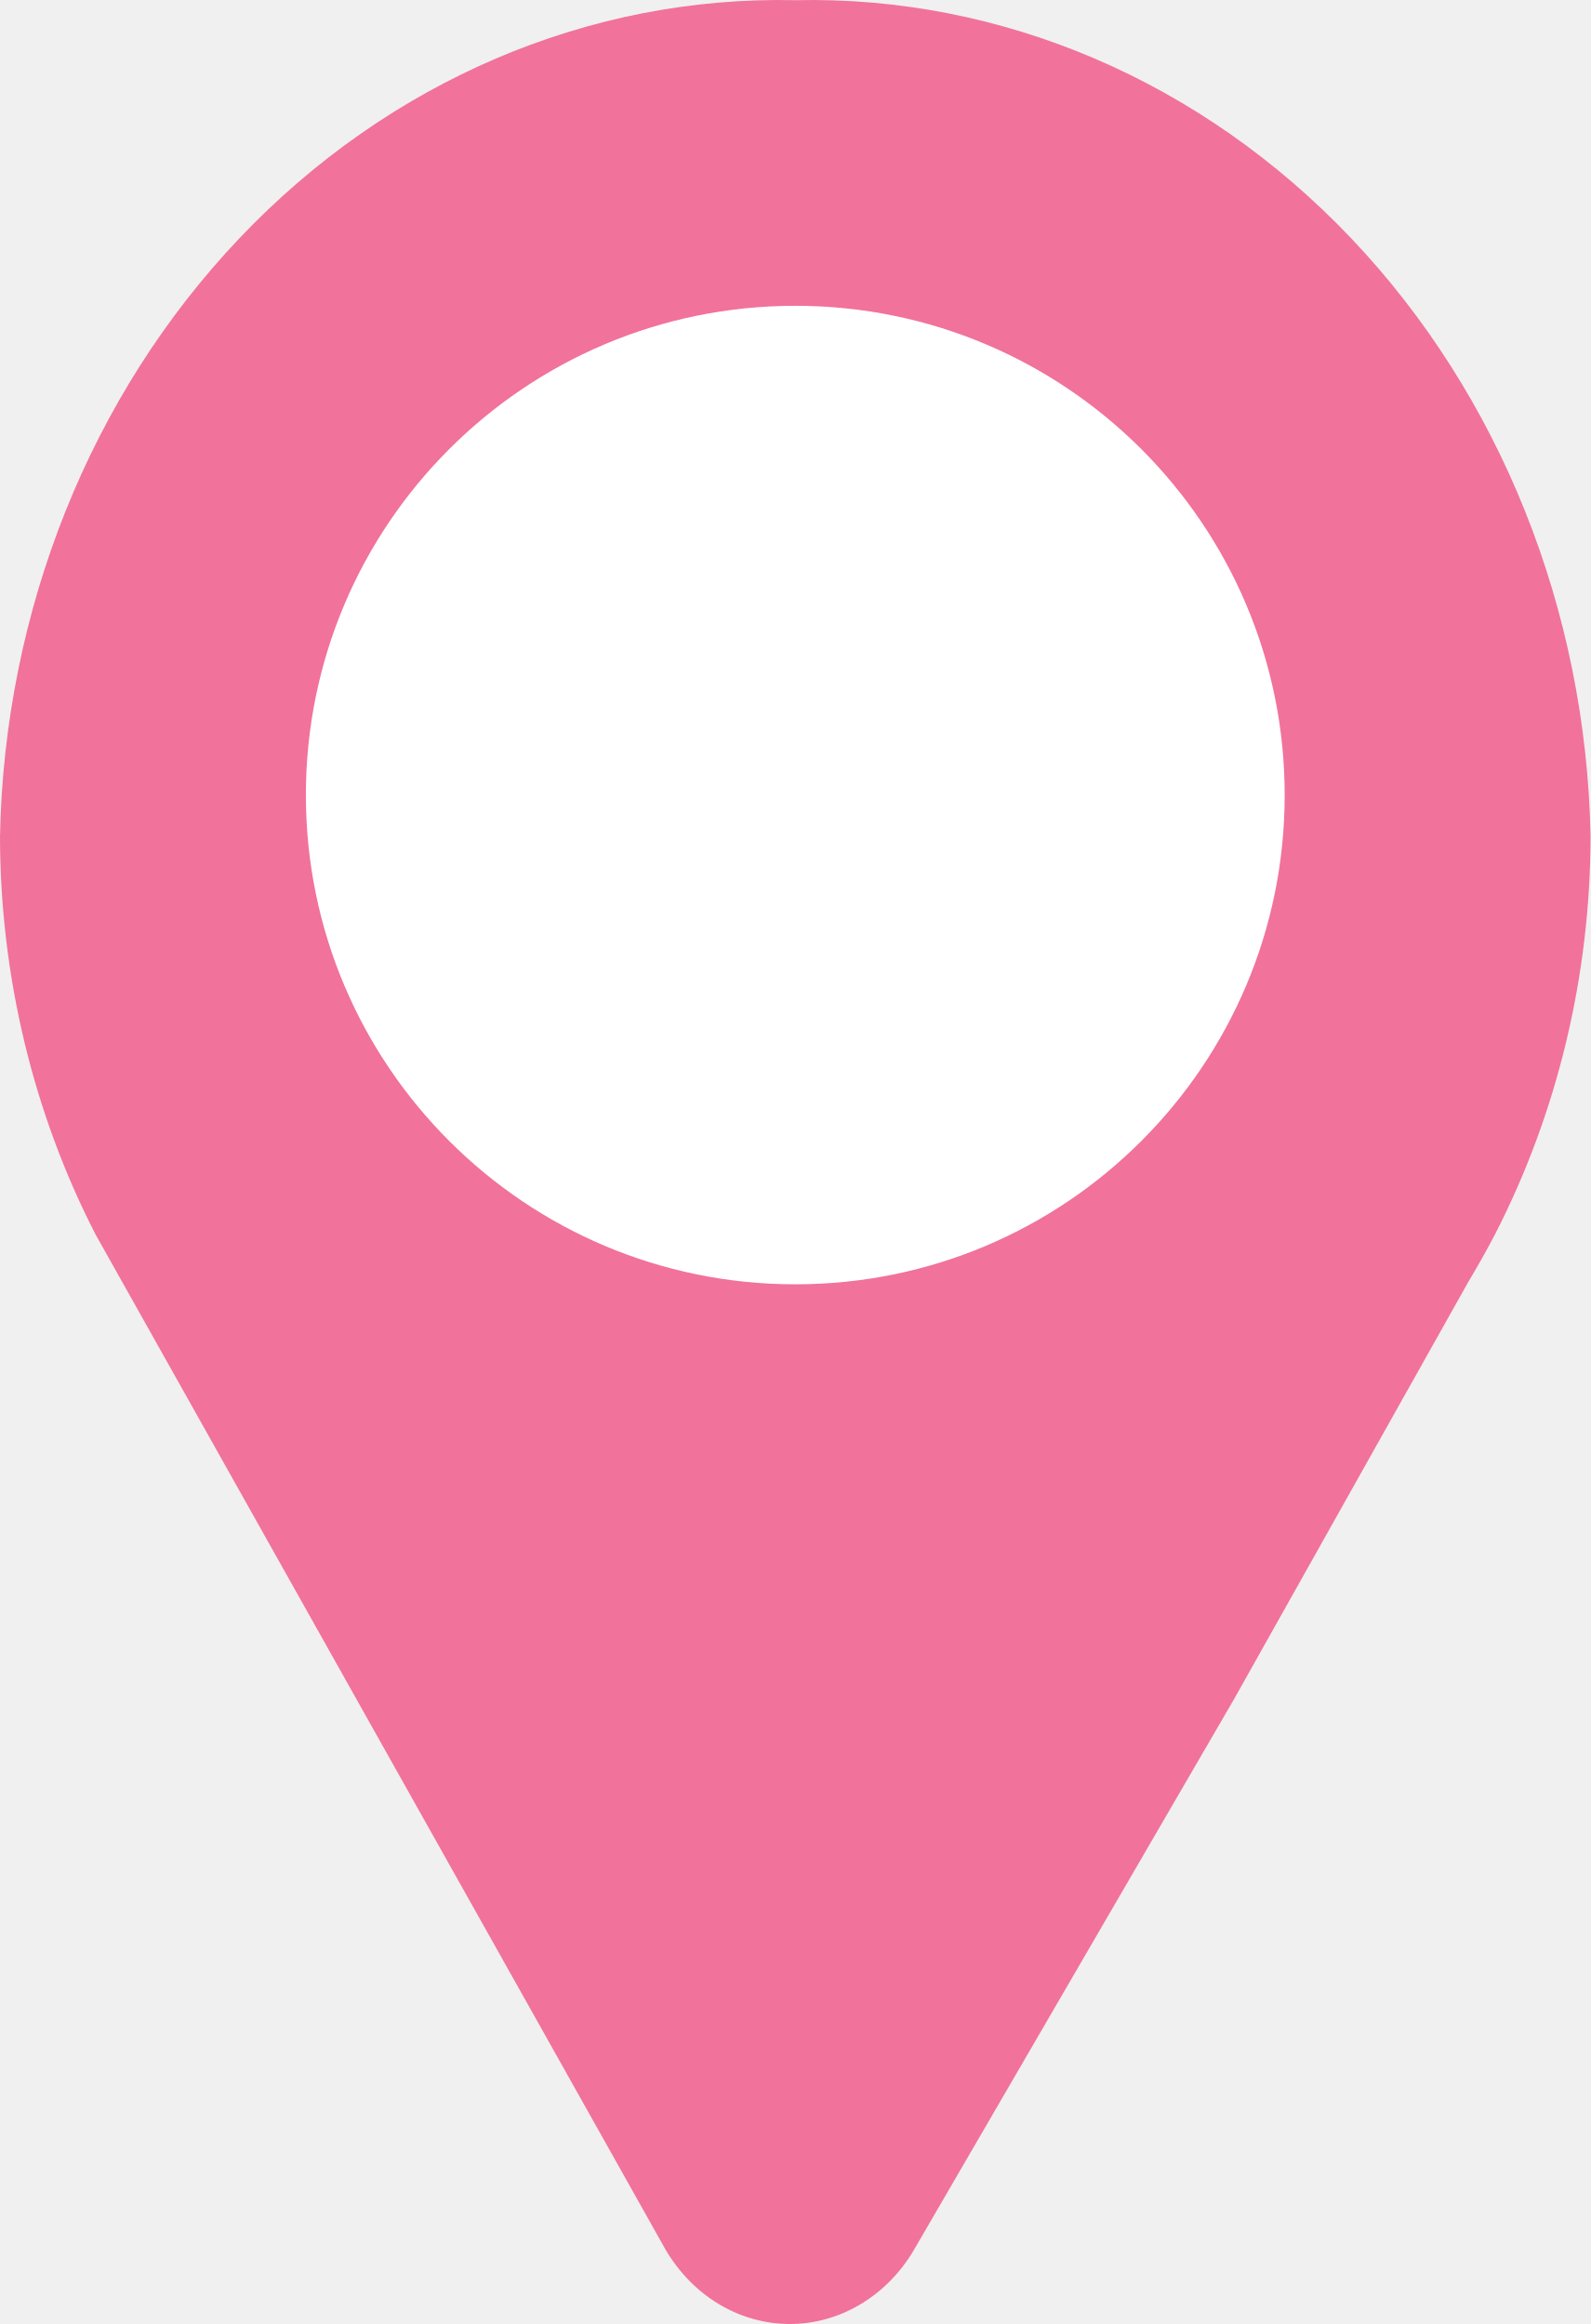
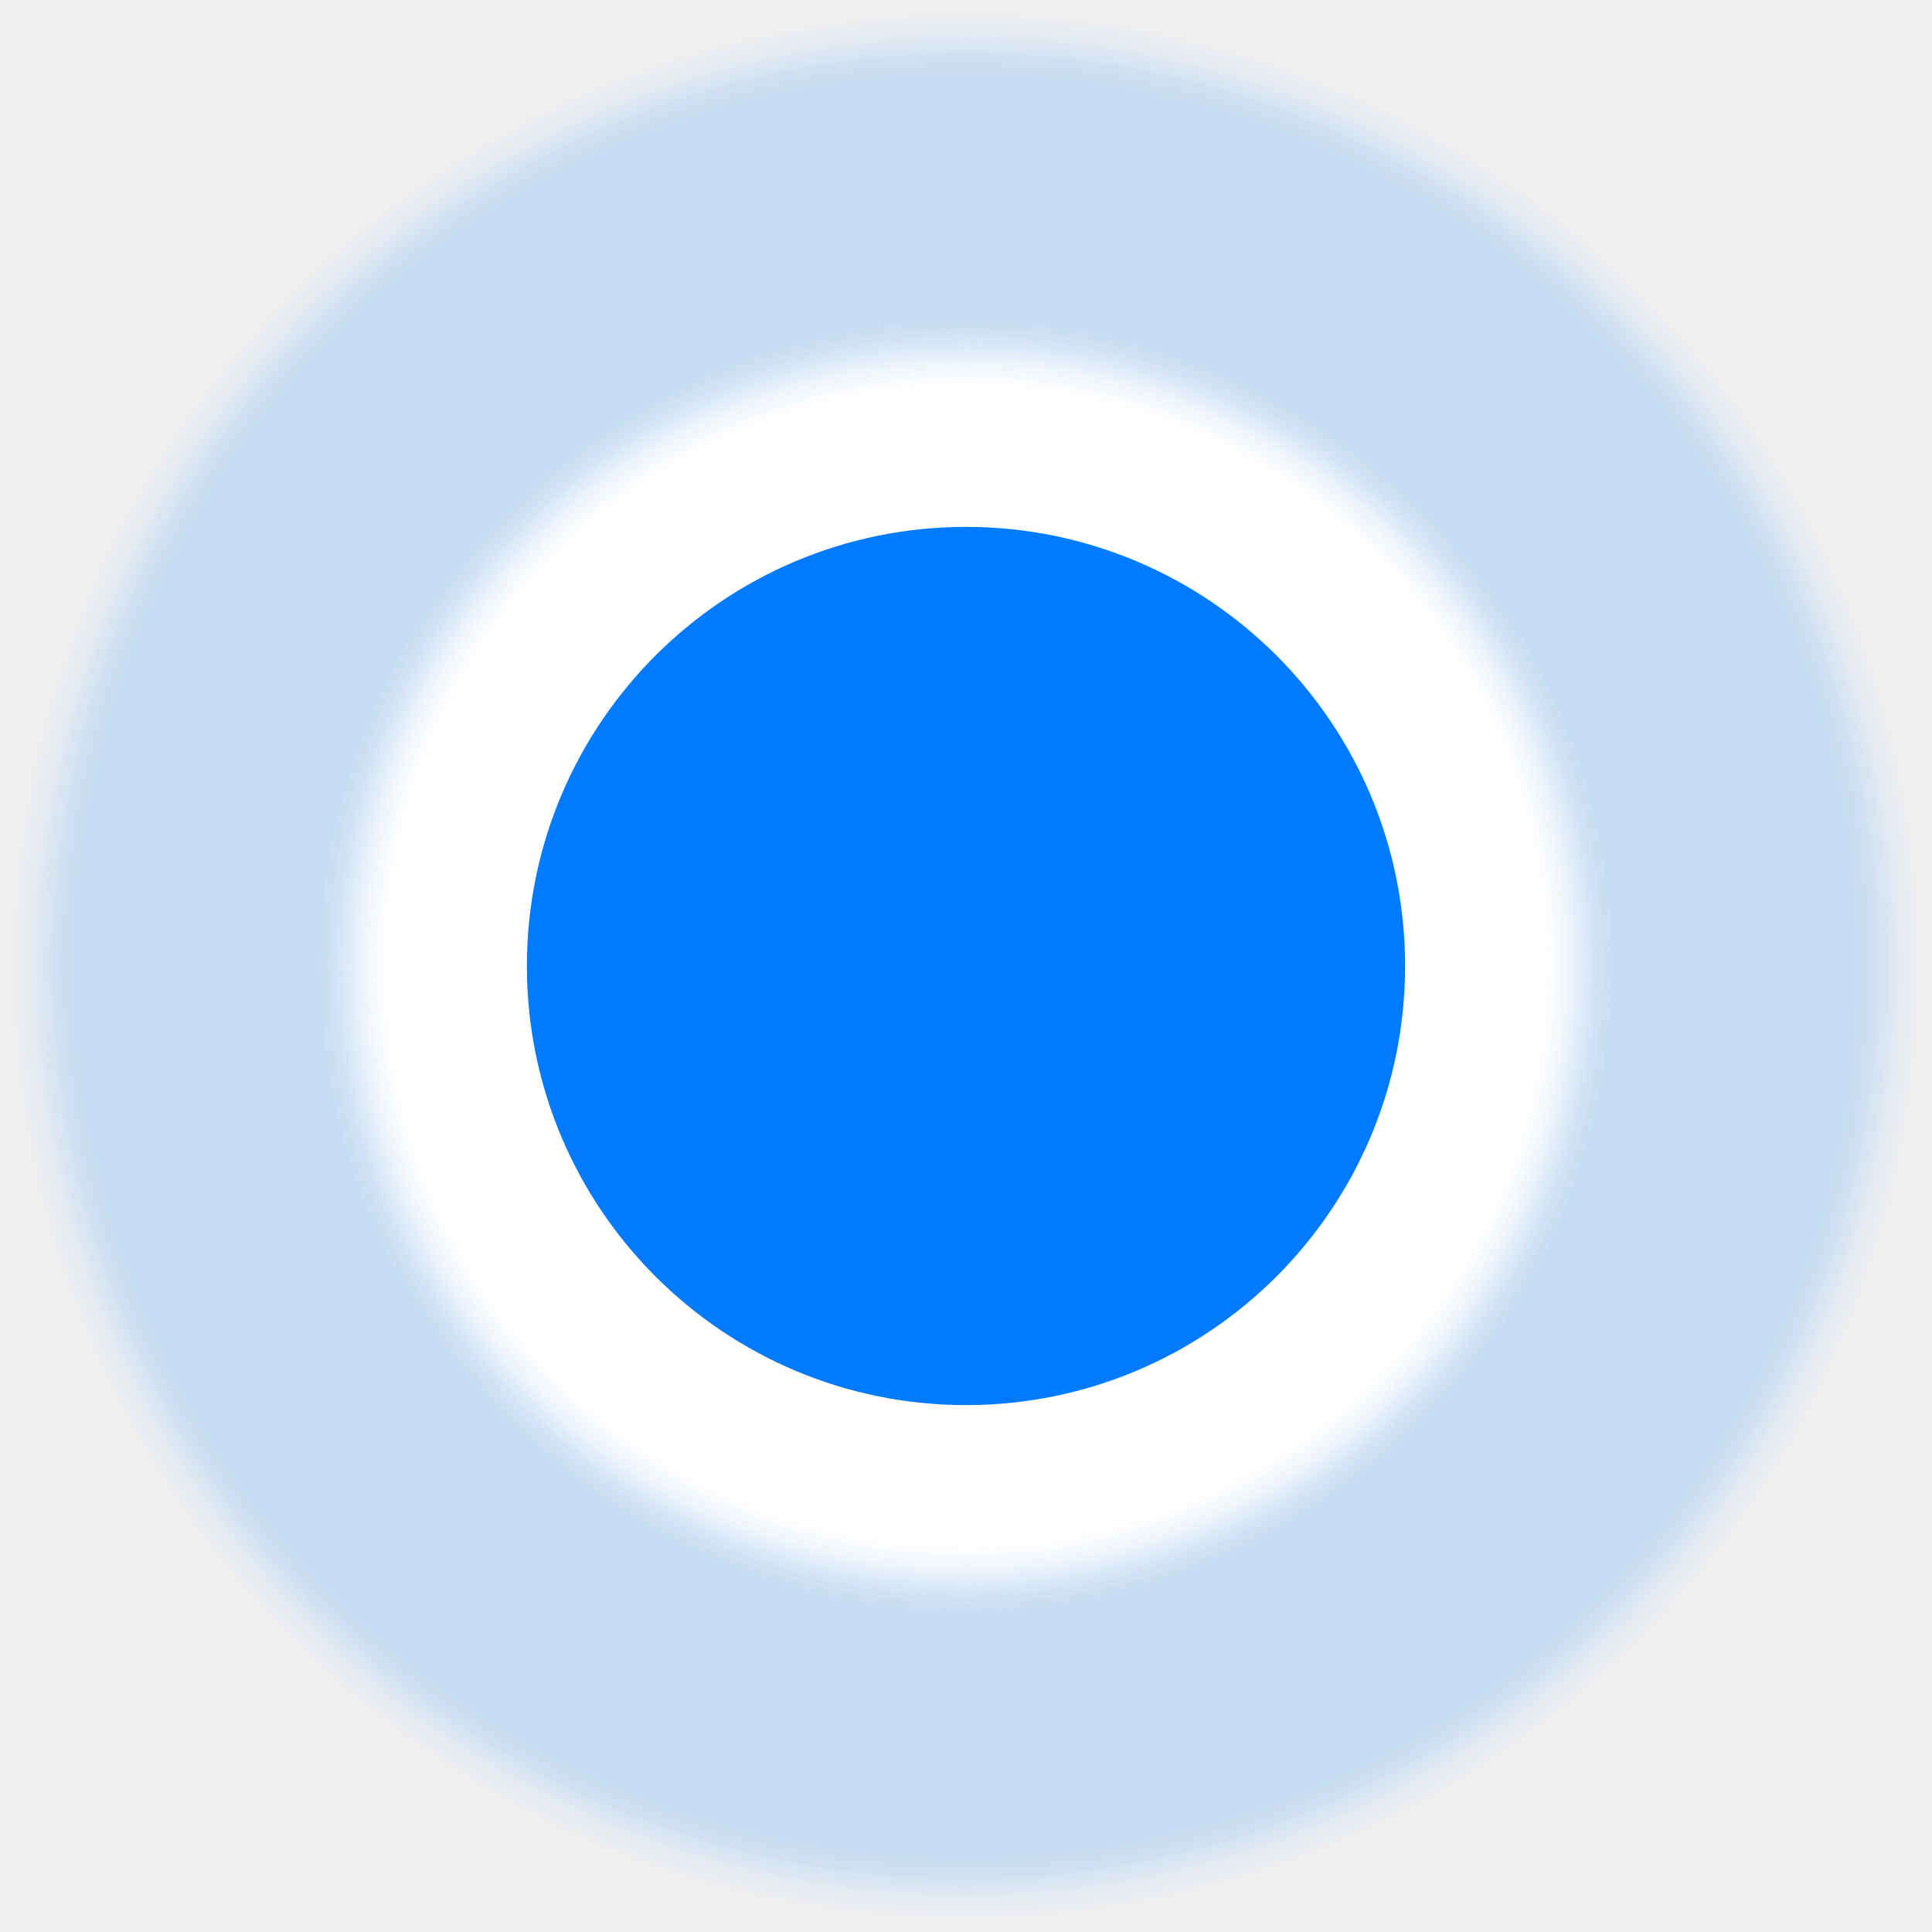
- <svg xmlns="http://www.w3.org/2000/svg" width="26" height="38" viewBox="0 0 26 38" fill="none">
-   <path d="M13 0.003C9.622 -0.072 6.355 1.327 3.918 3.891C1.48 6.456 0.071 9.976 0 13.678C0.004 15.959 0.542 18.2 1.563 20.187L1.997 20.96L5.829 27.787L10.876 36.778C11.093 37.15 11.391 37.456 11.743 37.67C12.096 37.883 12.491 37.997 12.894 38C13.296 38.003 13.693 37.896 14.048 37.688C14.403 37.48 14.706 37.178 14.927 36.81L20.171 27.785L24.003 20.958C24.154 20.705 24.3 20.448 24.437 20.185C25.458 18.198 25.996 15.957 26 13.677C25.929 9.974 24.52 6.455 22.082 3.891C19.644 1.327 16.378 -0.072 13 0.003Z" fill="#F1729B" />
-   <path d="M13 21C17.418 21 21 17.418 21 13C21 8.582 17.418 5 13 5C8.582 5 5 8.582 5 13C5 17.418 8.582 21 13 21Z" fill="white" />
+ <svg xmlns="http://www.w3.org/2000/svg" width="44" height="44" viewBox="0 0 44 44" fill="none">
+   <g filter="url(#filter0_f_581_4868)">
+     <path d="M22 43C17.847 43 13.787 41.768 10.333 39.461C6.88 37.153 4.188 33.874 2.599 30.036C1.009 26.199 0.593 21.977 1.404 17.903C2.214 13.829 4.214 10.088 7.151 7.151C10.088 4.214 13.83 2.214 17.903 1.404C21.977 0.593 26.199 1.009 30.037 2.599C33.874 4.188 37.154 6.88 39.461 10.333C41.769 13.787 43 17.847 43 22C42.994 27.568 40.78 32.906 36.843 36.843C32.906 40.779 27.568 42.994 22 43Z" fill="#007AFF" fill-opacity="0.18" />
+     <path d="M22 36C19.231 36 16.524 35.179 14.222 33.641C11.92 32.102 10.125 29.916 9.066 27.358C8.006 24.799 7.729 21.985 8.269 19.269C8.809 16.553 10.143 14.058 12.101 12.101C14.058 10.143 16.553 8.809 19.269 8.269C21.985 7.729 24.799 8.006 27.358 9.066C29.916 10.125 32.102 11.92 33.641 14.222C35.179 16.524 36 19.231 36 22C35.996 25.712 34.52 29.27 31.895 31.895C29.27 34.52 25.712 35.996 22 36Z" fill="white" />
+   </g>
+   <path d="M22 32C27.523 32 32 27.523 32 22C32 16.477 27.523 12 22 12C16.477 12 12 16.477 12 22C12 27.523 16.477 32 22 32Z" fill="#007AFF" />
+   <defs>
+     <filter id="filter0_f_581_4868" x="0" y="0" width="44" height="44" filterUnits="userSpaceOnUse" color-interpolation-filters="sRGB">
+       <feFlood flood-opacity="0" result="BackgroundImageFix" />
+       <feBlend mode="normal" in="SourceGraphic" in2="BackgroundImageFix" result="shape" />
+       <feGaussianBlur stdDeviation="0.5" result="effect1_foregroundBlur_581_4868" />
+     </filter>
+   </defs>
</svg>
